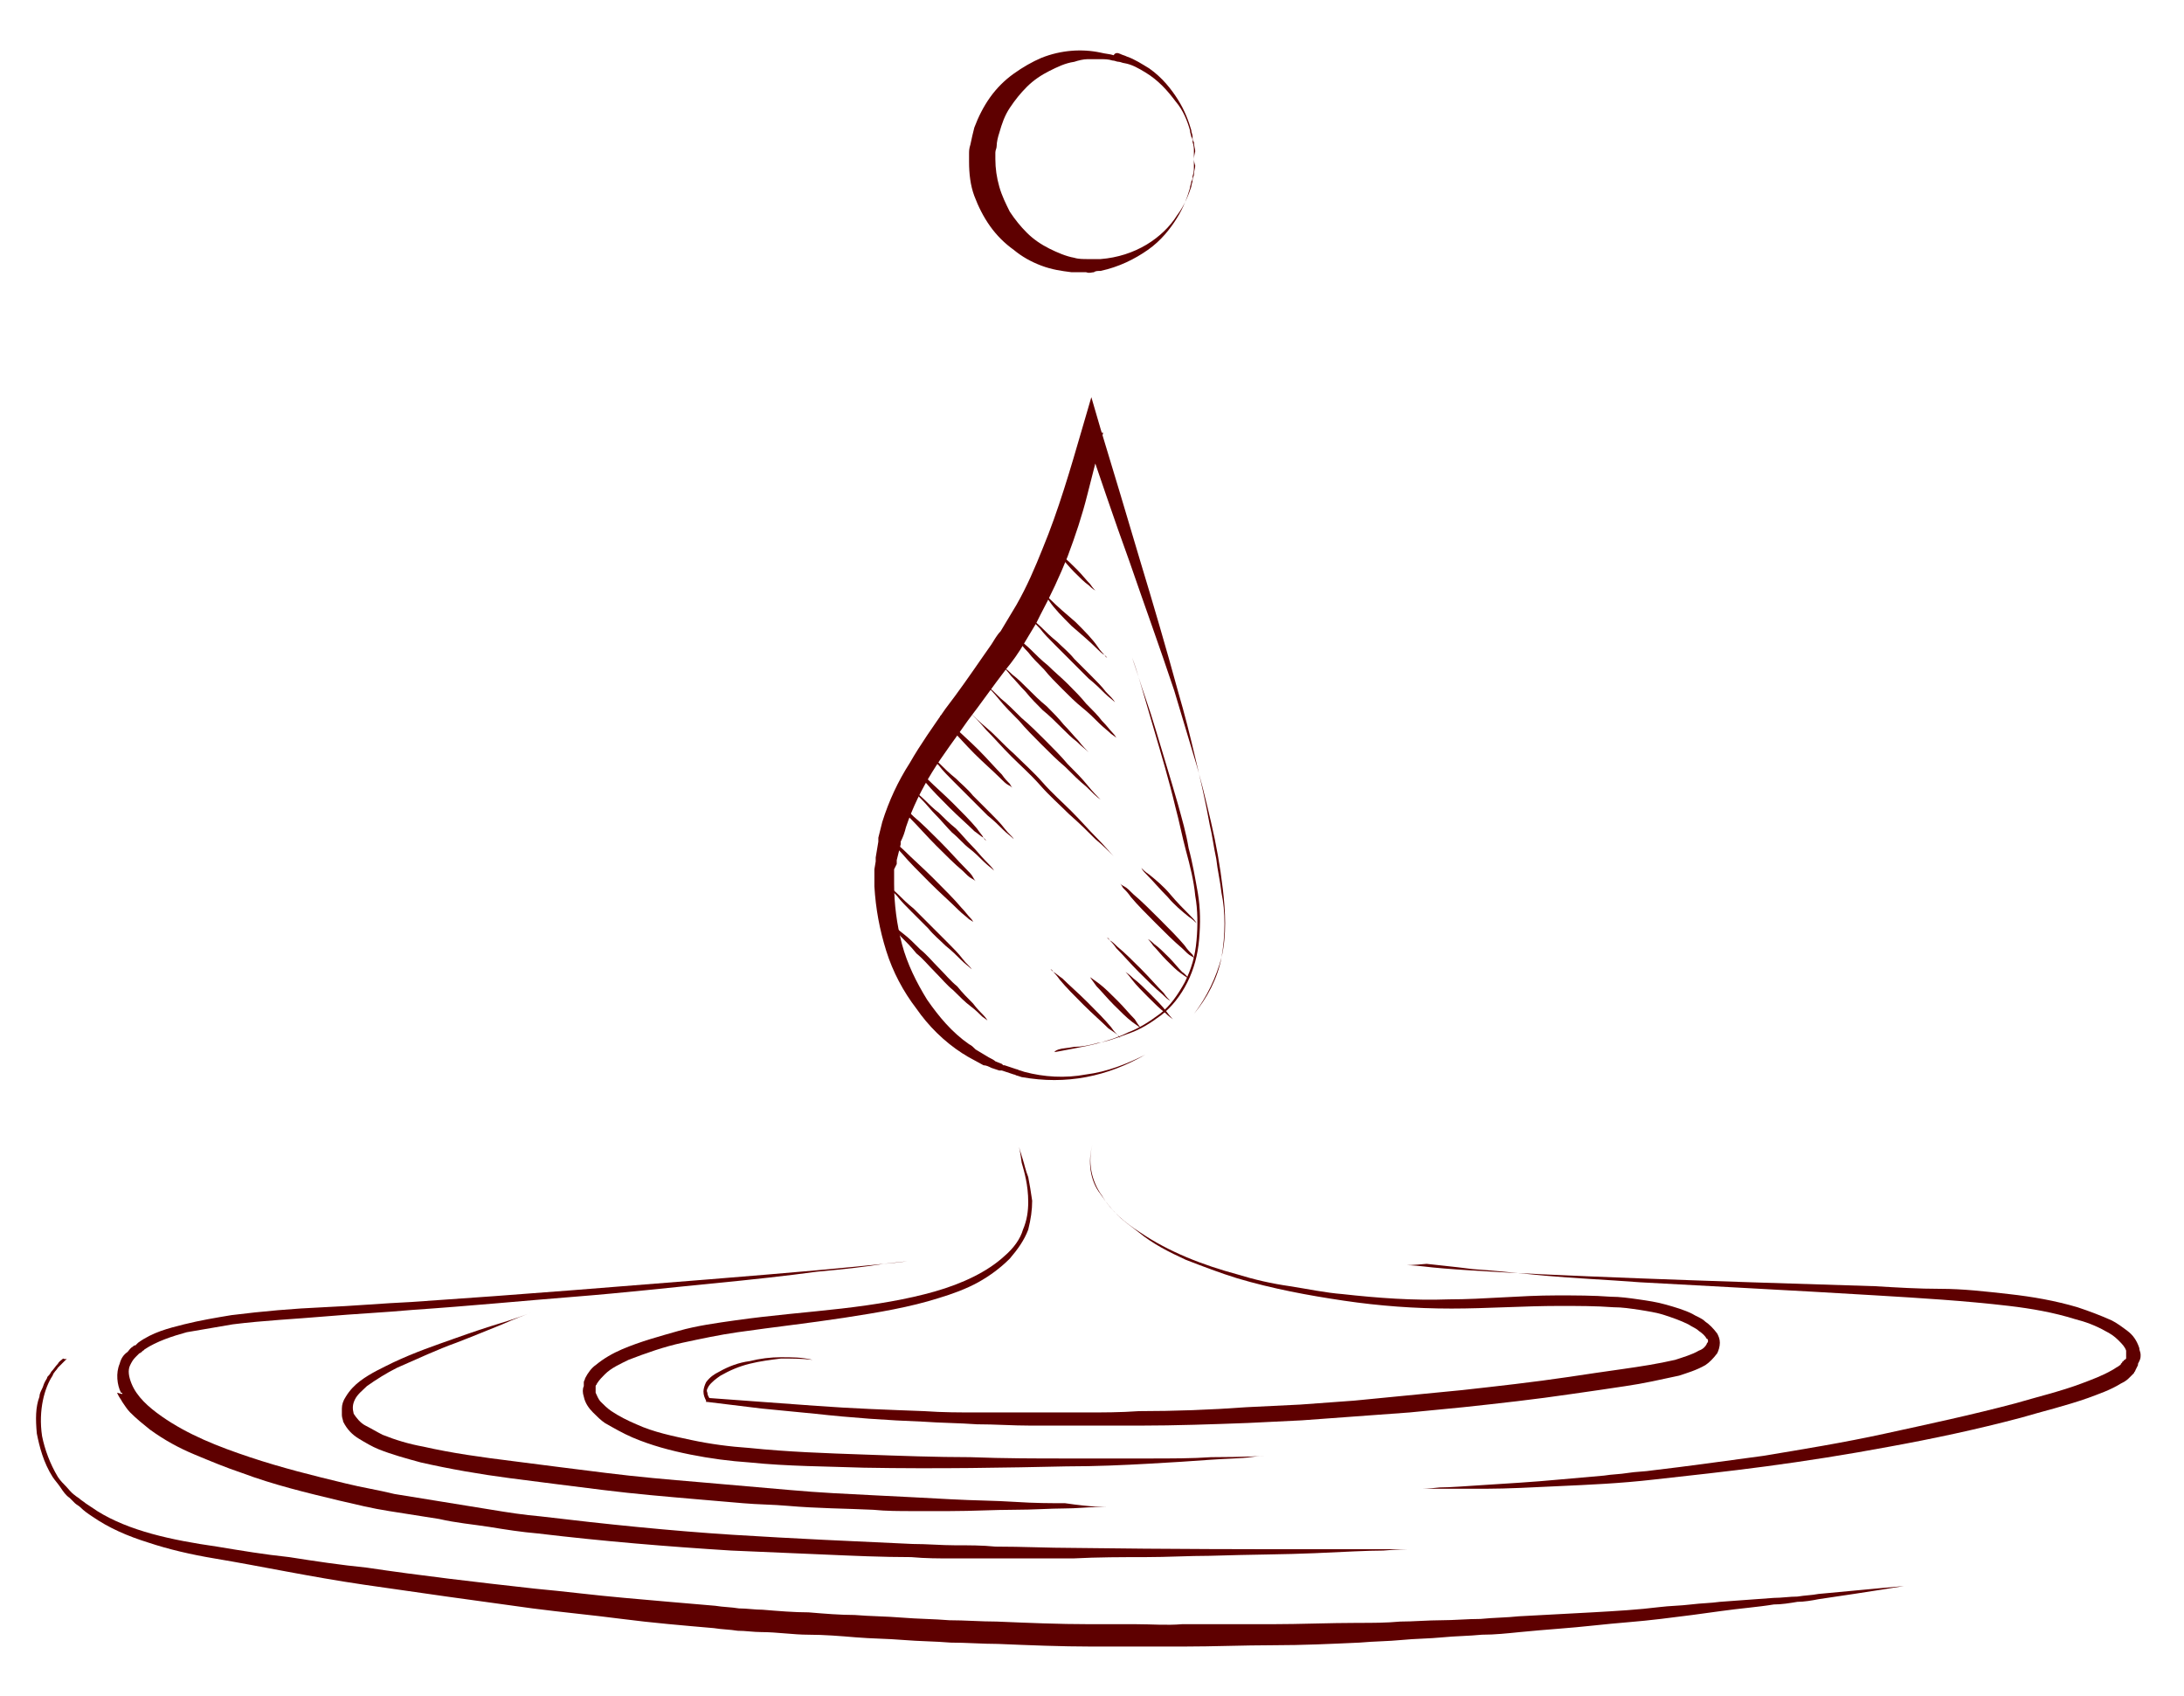
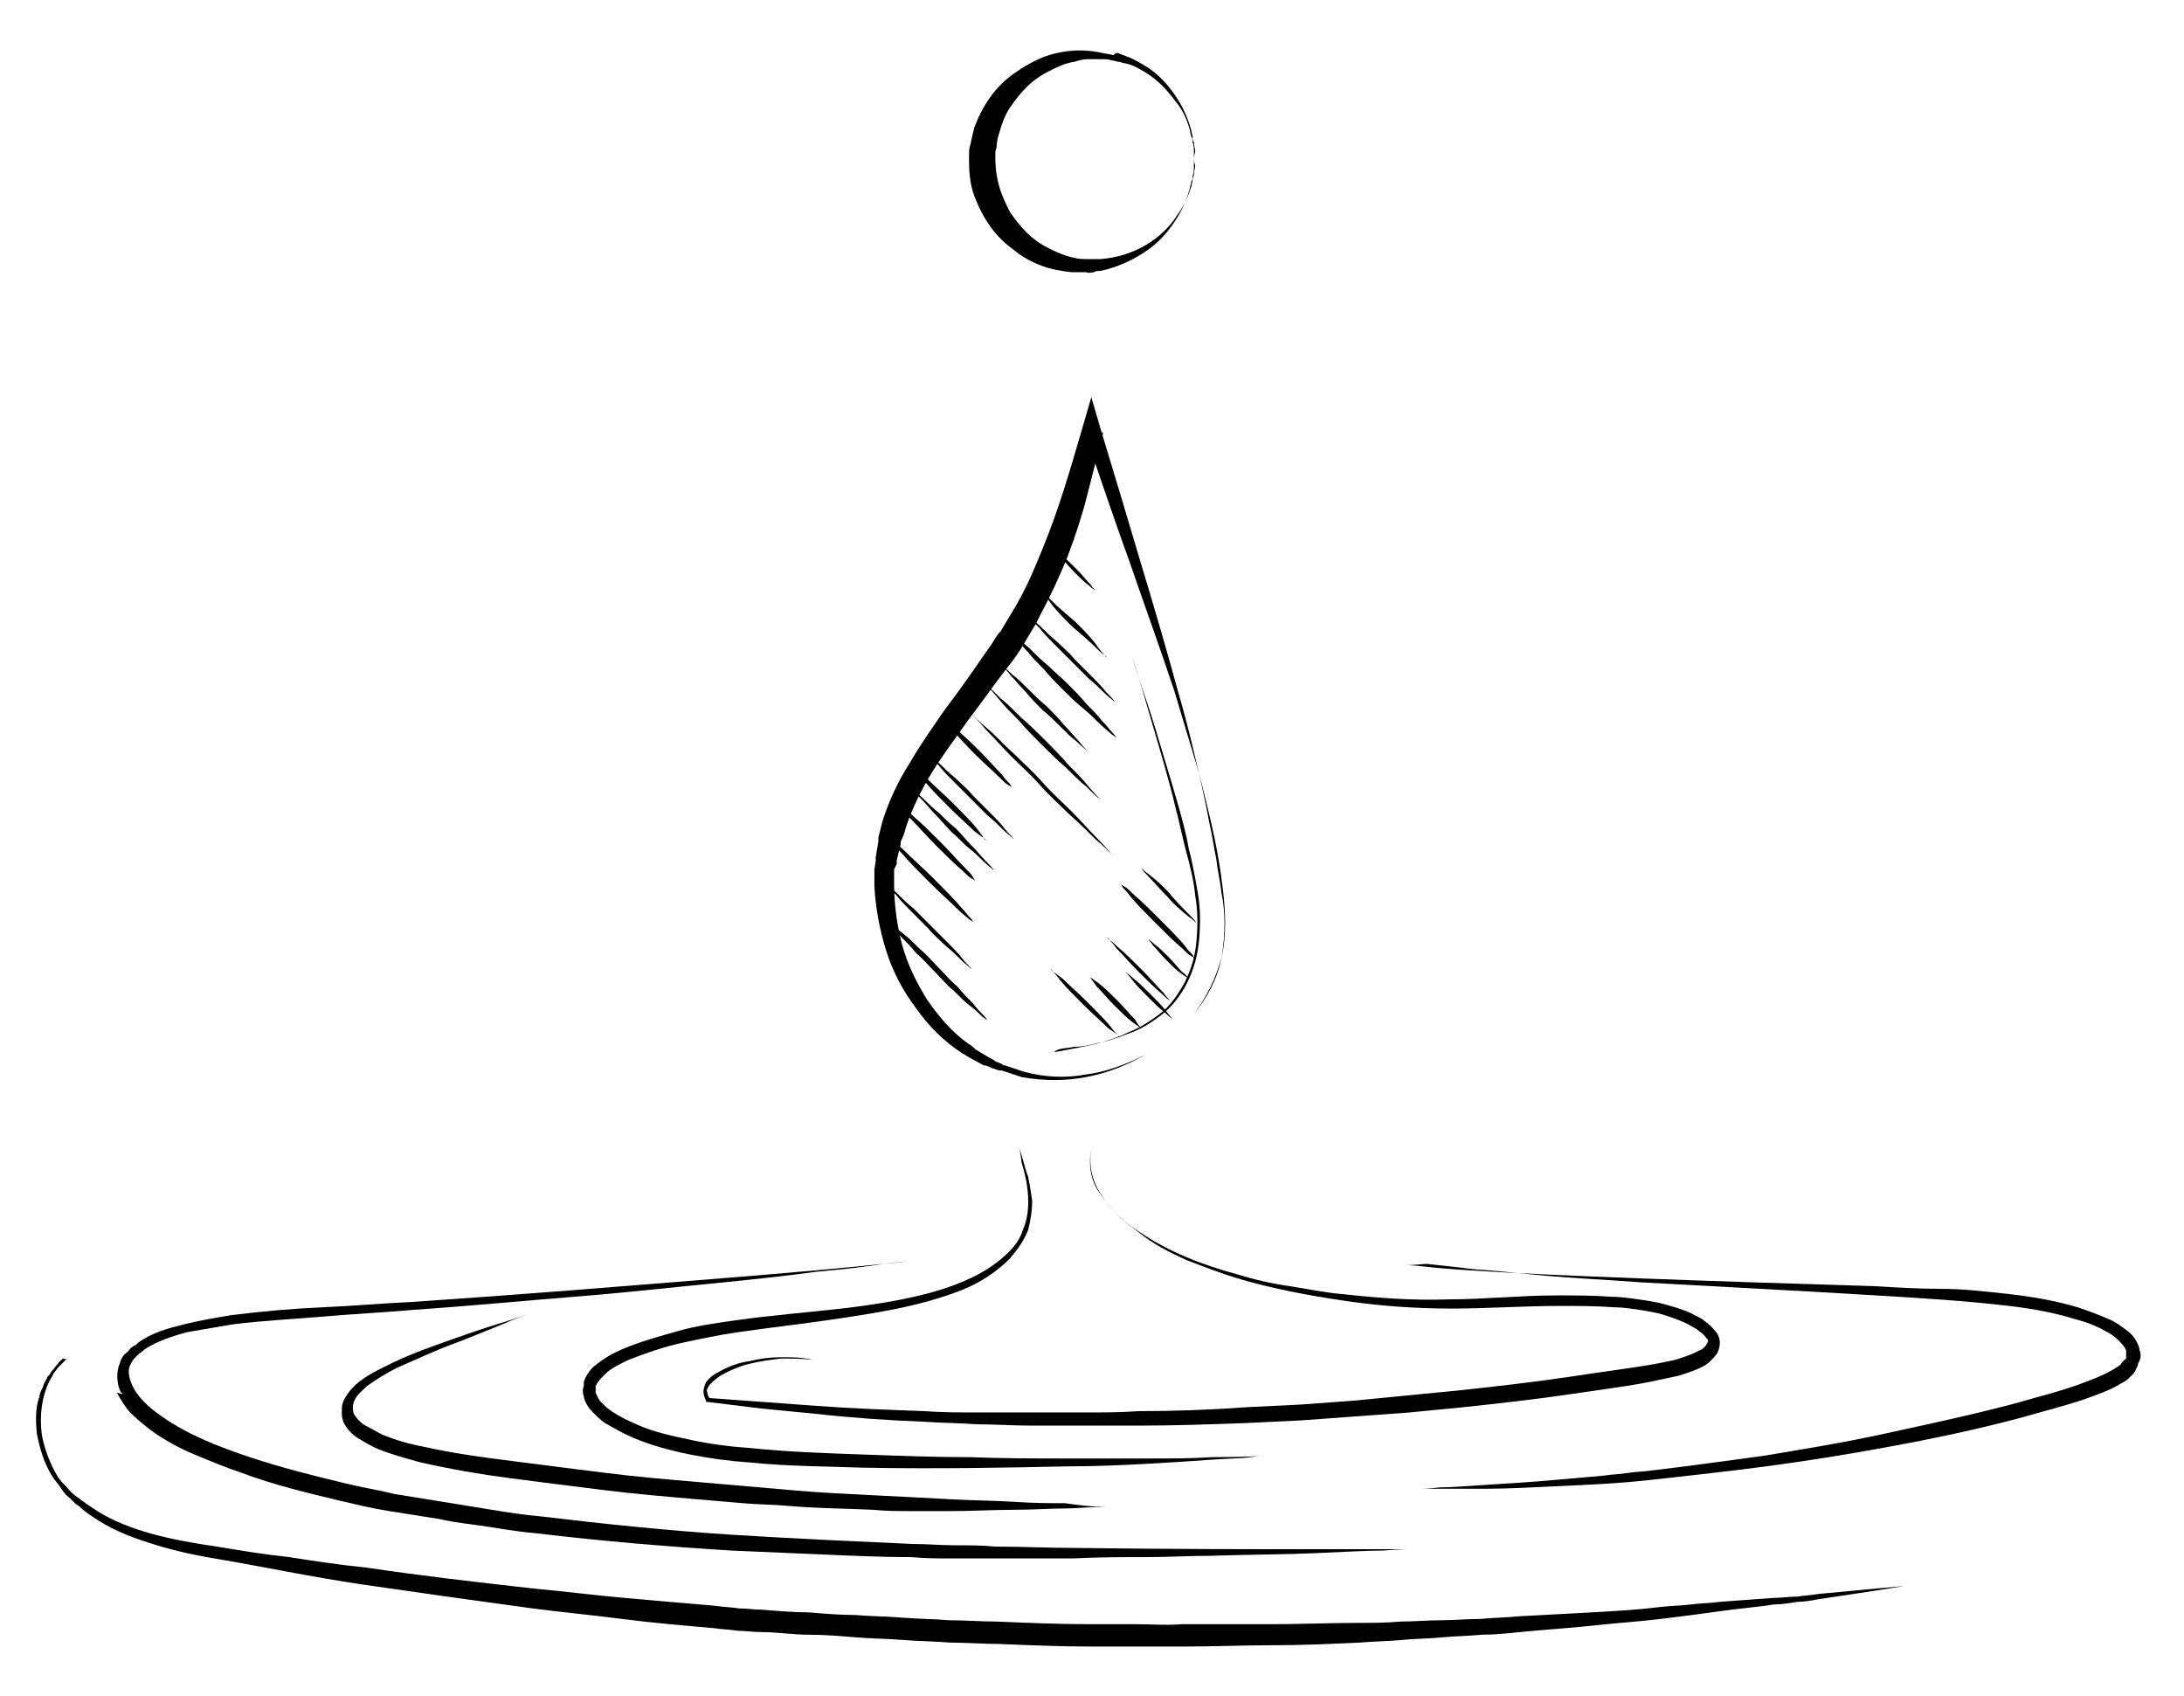
<svg xmlns="http://www.w3.org/2000/svg" version="1.1" id="Layer_1" x="0px" y="0px" viewBox="0 0 166.1 128.9" style="enable-background:new 0 0 166.1 128.9;" xml:space="preserve">
  <style type="text/css">
- 	.st0{fill:#5E0000;}
+ 	.st0{fill:#000;}
</style>
  <path class="st0" d="M92.9,72.8c-0.3,1.6-1.1,3.1-2.1,4.3c-1,1.3-2.3,2.3-3.7,3.1c-1.4,0.8-2.9,1.4-4.5,1.7c-1.6,0.3-3.2,0.3-4.9,0  l-0.3-0.1c-0.1,0-0.2-0.1-0.3-0.1l-0.6-0.2l-0.3-0.1c-0.1,0-0.1,0-0.2,0L76,81.4l-0.6-0.2c-0.2-0.1-0.4-0.2-0.6-0.2l-1.1-0.6  c-0.2-0.1-0.3-0.2-0.5-0.3c-1.4-0.9-2.6-2.1-3.5-3.4c-1-1.3-1.8-2.8-2.3-4.4c-0.5-1.6-0.8-3.2-0.9-4.9c0-0.4,0-0.8,0-1.3l0.1-0.6  c0-0.1,0-0.2,0-0.3l0.2-1.2l0-0.1l0,0l0,0l0-0.2c0.1-0.4,0.2-0.8,0.3-1.2c0.5-1.6,1.2-3.1,2.1-4.5c0.8-1.4,1.8-2.8,2.7-4.1  c1-1.3,1.9-2.6,2.8-3.9c0.2-0.3,0.5-0.7,0.7-1c0.2-0.3,0.4-0.7,0.7-1l0.3-0.5l0.6-1l0.3-0.5c0.8-1.4,1.4-2.8,2-4.3  c1.2-2.9,2.1-6,3-9.1l0.7-2.4l0.7,2.4c1,3.3,2,6.6,3,10c1,3.3,2,6.7,2.9,10c0.5,1.7,0.9,3.3,1.3,5c0.4,1.7,0.8,3.4,1.1,5.1  c0.2,0.8,0.3,1.7,0.5,2.6c0.1,0.9,0.3,1.7,0.4,2.6C93.2,69.3,93.2,71.1,92.9,72.8z M92.9,72.8c0.4-1.7,0.3-3.5,0.1-5.2  c-0.2-1.7-0.5-3.4-0.9-5.1c-0.4-1.7-0.8-3.4-1.3-5c-0.5-1.7-1-3.3-1.5-5c-1.1-3.3-2.3-6.6-3.4-9.8c-1.2-3.3-2.3-6.6-3.4-9.8l1.4,0  c-0.4,1.6-0.8,3.1-1.2,4.7c-0.4,1.6-0.9,3.1-1.5,4.7c-0.6,1.5-1.3,3-2.1,4.5l-0.3,0.6l-0.3,0.5l-0.3,0.5l-0.3,0.5  c-0.4,0.7-0.9,1.4-1.4,2c-1,1.3-1.9,2.6-2.9,3.9c-0.9,1.3-1.9,2.6-2.7,3.9c-0.8,1.3-1.5,2.7-2,4.2c-0.1,0.4-0.2,0.7-0.4,1.1l0,0.1  l0,0l0,0c0,0,0,0,0,0l0,0.1l-0.3,1.2c0,0.1,0,0.2,0,0.3L68,66.1C68,66.4,68,66.8,68,67.2c0,1.5,0.2,3.1,0.6,4.6  c0.4,1.5,1.1,2.9,1.9,4.2c0.9,1.3,1.9,2.5,3.2,3.4c0.2,0.1,0.3,0.2,0.5,0.4l1,0.6c0.2,0.1,0.4,0.2,0.5,0.3l0.5,0.2l0.1,0.1  c0,0,0.1,0,0.1,0l0.3,0.1l0.6,0.2c0.1,0,0.2,0.1,0.3,0.1l0.3,0.1c1.5,0.4,3.1,0.5,4.7,0.2c1.6-0.2,3.1-0.8,4.5-1.5  c1.4-0.8,2.7-1.8,3.7-3.1C91.8,75.8,92.5,74.3,92.9,72.8" />
  <path class="st0" d="M90.8,12.1c0,0,0-0.2,0-0.6c0-0.2,0-0.4-0.1-0.7c0-0.1,0-0.3-0.1-0.4c0-0.1-0.1-0.3-0.1-0.5  c-0.2-0.7-0.5-1.5-1.1-2.2c-0.6-0.8-1.3-1.6-2.3-2.2c-0.5-0.3-1-0.6-1.6-0.7c-0.1,0-0.3-0.1-0.4-0.1c-0.2,0-0.3-0.1-0.5-0.1  c-0.3-0.1-0.6-0.1-0.9-0.1c-0.2,0-0.3,0-0.5,0h-0.3l-0.1,0c0,0,0,0,0,0h0l0,0l-0.1,0c-0.3,0-0.7,0.1-1,0.2c-0.7,0.1-1.3,0.4-1.9,0.7  c-0.6,0.3-1.2,0.7-1.7,1.2c-0.5,0.5-0.9,1-1.3,1.6c-0.4,0.6-0.6,1.2-0.8,1.9c-0.1,0.3-0.2,0.7-0.2,1c0,0.2-0.1,0.3-0.1,0.5l0,0.5  c0,0.7,0.1,1.4,0.3,2.1c0.2,0.7,0.5,1.3,0.8,1.9c0.4,0.6,0.8,1.1,1.3,1.6c0.5,0.5,1.1,0.9,1.7,1.2c0.6,0.3,1.3,0.6,1.9,0.7  c0.3,0.1,0.7,0.1,1,0.1c0.1,0,0.3,0,0.5,0c0.2,0,0.3,0,0.5,0c1.3-0.1,2.5-0.5,3.5-1.1c1-0.6,1.8-1.4,2.3-2.2  c0.6-0.8,0.9-1.6,1.1-2.2c0-0.2,0.1-0.3,0.1-0.5c0-0.2,0.1-0.3,0.1-0.4c0-0.3,0.1-0.5,0.1-0.7C90.8,12.3,90.8,12.1,90.8,12.1z   M90.8,12.1c0,0,0,0.2,0,0.6c0,0.2,0,0.4-0.1,0.7c0,0.1,0,0.3-0.1,0.4c0,0.2-0.1,0.3-0.1,0.5c-0.2,0.7-0.5,1.5-1,2.3  s-1.2,1.7-2.2,2.4c-1,0.7-2.2,1.3-3.6,1.6c-0.2,0-0.4,0-0.5,0.1c-0.2,0-0.3,0.1-0.6,0c-0.4,0-0.7,0-1.1,0c-0.8-0.1-1.5-0.2-2.3-0.5  c-0.8-0.3-1.5-0.7-2.1-1.2c-0.7-0.5-1.3-1.1-1.8-1.8c-0.5-0.7-0.9-1.5-1.2-2.3c-0.3-0.8-0.4-1.7-0.4-2.6l0-0.6c0-0.2,0-0.4,0.1-0.7  c0.1-0.5,0.2-0.9,0.3-1.3c0.3-0.8,0.7-1.6,1.2-2.3c0.5-0.7,1.1-1.3,1.8-1.8c0.7-0.5,1.4-0.9,2.1-1.2c1.5-0.6,3.1-0.7,4.5-0.4  c0.4,0.1,0.7,0.1,1,0.2C84.8,4,85,4,85.2,4.1c0.2,0.1,0.3,0.1,0.5,0.2c0.6,0.2,1.2,0.6,1.7,0.9c1,0.7,1.7,1.6,2.2,2.4  c0.5,0.8,0.8,1.6,1,2.3c0,0.2,0.1,0.3,0.1,0.5c0,0.2,0,0.3,0.1,0.4c0,0.3,0.1,0.5,0.1,0.7C90.8,11.9,90.8,12.1,90.8,12.1" />
  <path class="st0" d="M83.1,87c-0.4,1.3-0.1,2.8,0.7,3.9c0.7,1.2,1.8,2.1,2.9,2.8c2.2,1.5,4.8,2.5,7.4,3.2c1.3,0.4,2.6,0.7,4,0.9  c1.3,0.2,2.7,0.5,4,0.6c2.7,0.3,5.4,0.5,8.1,0.4c2.7,0,5.4-0.3,8.2-0.3c1.4,0,2.8,0,4.1,0.1c0.7,0,1.4,0.1,2.1,0.2  c0.7,0.1,1.4,0.2,2.1,0.4c0.7,0.2,1.4,0.4,2,0.7c0.3,0.2,0.7,0.3,1,0.6c0.3,0.2,0.6,0.5,0.9,0.9c0.1,0.2,0.2,0.4,0.2,0.7  s-0.1,0.6-0.2,0.8c-0.3,0.4-0.6,0.7-0.9,0.9c-0.7,0.4-1.4,0.6-2,0.8c-1.4,0.3-2.7,0.6-4.1,0.8c-1.3,0.2-2.7,0.4-4.1,0.6  c-2.7,0.4-5.4,0.7-8.2,1l-4.1,0.4l-4.1,0.3L99,108l-4.1,0.2c-2.7,0.1-5.5,0.2-8.2,0.2c-1.4,0-2.7,0-4.1,0l-2.1,0l-2.1,0  c-1.4,0-2.7-0.1-4.1-0.1c-1.4-0.1-2.7-0.1-4.1-0.2c-2.7-0.1-5.5-0.3-8.2-0.6l-4.1-0.4l-4.1-0.5l-0.1,0l0-0.1  c-0.1-0.2-0.2-0.4-0.2-0.7c0-0.2,0.1-0.5,0.2-0.7c0.3-0.4,0.6-0.6,1-0.8c0.7-0.4,1.5-0.7,2.3-0.8c0.8-0.2,1.6-0.3,2.4-0.3  c0.8,0,1.6,0,2.4,0.2c-0.8-0.1-1.6-0.1-2.4-0.1c-0.8,0.1-1.6,0.2-2.4,0.4c-0.8,0.2-1.5,0.5-2.2,0.9c-0.3,0.2-0.7,0.5-0.9,0.8  c-0.1,0.2-0.2,0.3-0.1,0.5c0,0.2,0.1,0.3,0.2,0.5l-0.1-0.1l4.1,0.3l4.1,0.3c2.7,0.2,5.5,0.3,8.2,0.4c1.4,0.1,2.7,0.1,4.1,0.1  c1.4,0,2.7,0,4.1,0l2,0l2,0c1.4,0,2.7,0,4.1-0.1c2.7,0,5.5-0.1,8.2-0.3l4.1-0.2l4.1-0.3l4.1-0.4l4.1-0.4c2.7-0.3,5.4-0.6,8.1-1  c1.3-0.2,2.7-0.4,4.1-0.6c1.4-0.2,2.7-0.4,4-0.7c0.6-0.2,1.3-0.4,1.8-0.7c0.3-0.1,0.5-0.3,0.6-0.5c0-0.1,0.1-0.1,0.1-0.2  c0-0.1,0-0.2-0.1-0.2c-0.1-0.2-0.3-0.4-0.6-0.6c-0.2-0.2-0.5-0.3-0.8-0.5c-0.6-0.3-1.2-0.5-1.8-0.7c-0.6-0.2-1.3-0.3-1.9-0.4  c-0.7-0.1-1.3-0.2-2-0.2c-1.3-0.1-2.7-0.1-4.1-0.1c-2.7,0-5.5,0.2-8.2,0.2c-2.8,0-5.5-0.2-8.2-0.6c-2.7-0.4-5.4-0.9-8.1-1.7  c-1.3-0.4-2.6-0.9-3.9-1.4c-1.3-0.6-2.5-1.2-3.6-2.1c-0.5-0.4-1.1-0.8-1.6-1.3c-0.5-0.5-0.9-1-1.3-1.6C82.9,89.8,82.7,88.3,83.1,87" />
  <path class="st0" d="M77.5,87.2c0,0,0.1,0.4,0.3,1c0.1,0.3,0.2,0.8,0.4,1.3c0.1,0.5,0.2,1.1,0.3,1.8c0,0.7-0.1,1.4-0.3,2.2  c-0.3,0.8-0.8,1.5-1.4,2.2c-0.7,0.7-1.5,1.3-2.4,1.8c-0.9,0.5-2,0.9-3,1.2c-2.2,0.7-4.6,1.1-7.2,1.5c-2.6,0.4-5.3,0.7-8.1,1.1  c-1.4,0.2-2.8,0.5-4.2,0.8c-1.4,0.3-2.8,0.8-4.1,1.3c-0.6,0.3-1.3,0.6-1.8,1.1c-0.2,0.2-0.4,0.4-0.6,0.7c0,0.1-0.1,0.1-0.1,0.2l0,0  l0,0c0,0,0-0.1,0,0l0,0.1c0,0.2,0,0.3,0,0.4c0.1,0.2,0.2,0.5,0.4,0.7c0.2,0.2,0.5,0.5,0.8,0.7c0.6,0.4,1.2,0.7,1.9,1  c1.3,0.6,2.8,0.9,4.2,1.2c1.4,0.3,2.9,0.5,4.4,0.6c2.9,0.3,5.8,0.4,8.7,0.5c2.8,0.1,5.5,0.2,8.1,0.2c2.6,0.1,5,0.1,7.3,0.1  c2.3,0,4.3,0,6.2,0c1.8,0,3.4,0,4.8-0.1c2.6,0,4.1-0.1,4.1-0.1s-0.4,0-1.1,0.1c-0.7,0.1-1.7,0.1-3.1,0.2c-1.3,0.1-2.9,0.2-4.7,0.3  c-1.8,0.1-3.9,0.2-6.2,0.2c-4.5,0.1-9.8,0.2-15.4,0.1c-2.8-0.1-5.8-0.1-8.7-0.4c-1.5-0.1-3-0.3-4.5-0.6c-1.5-0.3-3-0.7-4.4-1.3  c-0.7-0.3-1.4-0.7-2.1-1.1c-0.3-0.2-0.6-0.5-0.9-0.8c-0.3-0.3-0.6-0.7-0.7-1.2c-0.1-0.3-0.1-0.6,0-0.8l0-0.1c0,0,0-0.1,0-0.1l0,0  l0-0.1c0-0.1,0.1-0.2,0.1-0.3c0.2-0.4,0.5-0.8,0.8-1c0.6-0.5,1.3-0.9,2-1.2c1.4-0.6,2.9-1,4.3-1.4s2.9-0.6,4.3-0.8  c2.8-0.4,5.5-0.6,8.1-0.9c2.6-0.3,5-0.7,7.1-1.3c2.1-0.6,4-1.5,5.3-2.7c0.7-0.6,1.2-1.3,1.4-2c0.3-0.7,0.4-1.4,0.4-2.1  c0-1.3-0.3-2.3-0.5-3C77.6,87.6,77.5,87.2,77.5,87.2" />
  <path class="st0" d="M107,96.2c0,0,0.4,0,1.3,0.1c0.8,0.1,2,0.2,3.6,0.3c1.5,0.1,3.4,0.2,5.5,0.3c2.1,0.1,4.6,0.2,7.2,0.3  c2.6,0.1,5.5,0.2,8.5,0.3c3,0.1,6.2,0.2,9.5,0.3c1.7,0.1,3.3,0.2,5,0.2s3.4,0.2,5.2,0.4s3.5,0.5,5.2,1c0.9,0.3,1.7,0.6,2.6,1  c0.4,0.2,0.8,0.5,1.2,0.8c0.4,0.3,0.7,0.7,0.9,1.3c0,0.2,0.1,0.3,0.1,0.5c0,0.2,0,0.3-0.1,0.5l-0.1,0.2c0,0,0,0.1,0,0.1l0,0  l-0.1,0.2l-0.1,0.2c0,0.1-0.1,0.1-0.1,0.2l-0.1,0.1c-0.1,0.1-0.2,0.2-0.3,0.3c-0.2,0.2-0.4,0.3-0.6,0.4c-0.8,0.5-1.7,0.8-2.5,1.1  c-1.7,0.6-3.4,1-5.1,1.5c-3.4,0.9-6.7,1.6-10,2.2c-3.2,0.6-6.4,1.1-9.4,1.5c-3,0.4-5.8,0.7-8.5,1c-2.6,0.3-5,0.4-7.2,0.5  c-2.1,0.1-4,0.2-5.5,0.2c-1.5,0-2.8,0-3.6,0c-0.8,0-1.3,0-1.3,0s0.4,0,1.3-0.1c0.8,0,2-0.1,3.6-0.2c1.5-0.1,3.4-0.2,5.5-0.4  c1.1-0.1,2.2-0.2,3.4-0.3c0.6-0.1,1.2-0.1,1.8-0.2c0.6-0.1,1.3-0.1,1.9-0.2c2.6-0.3,5.4-0.7,8.4-1.1c3-0.5,6.1-1,9.3-1.7  c3.2-0.7,6.5-1.4,9.9-2.3c1.7-0.5,3.4-0.9,5-1.5c0.8-0.3,1.6-0.6,2.3-1c0.2-0.1,0.3-0.2,0.5-0.3c0.1-0.1,0.2-0.1,0.2-0.2l0.1-0.1  c0,0,0-0.1,0.1-0.1c0,0,0-0.1,0.1-0.1l0.1-0.1l0-0.1l0,0c0,0,0,0.1,0,0c0,0,0-0.1,0-0.1c0-0.1,0-0.1,0-0.2c0-0.1,0-0.1,0-0.2  c-0.1-0.3-0.3-0.5-0.6-0.8s-0.6-0.5-1-0.7c-0.7-0.4-1.5-0.7-2.3-0.9c-1.6-0.5-3.3-0.8-5-1c-3.4-0.4-6.8-0.6-10.1-0.8  c-6.6-0.4-12.7-0.7-18-1c-2.6-0.2-5-0.3-7.2-0.5c-2.1-0.2-4-0.4-5.5-0.5c-1.5-0.2-2.7-0.3-3.5-0.4C107.4,96.2,107,96.2,107,96.2" />
  <path class="st0" d="M69,95.9c0,0-0.6,0.1-1.8,0.2c-1.2,0.2-2.9,0.4-5.1,0.6c-2.2,0.3-4.9,0.6-8,0.9c-3.1,0.3-6.6,0.7-10.4,1  c-3.8,0.3-7.9,0.7-12.3,1c-2.2,0.2-4.4,0.3-6.7,0.5c-2.3,0.2-4.6,0.3-7,0.6c-1.2,0.2-2.3,0.4-3.5,0.6c-1.1,0.3-2.3,0.7-3.2,1.3  l-0.1,0.1c0,0-0.1,0-0.1,0.1c-0.1,0-0.1,0.1-0.2,0.1c-0.1,0.1-0.2,0.2-0.3,0.3c-0.2,0.2-0.3,0.4-0.4,0.6c-0.2,0.4-0.1,0.9,0.1,1.4  c0.4,1,1.3,1.8,2.3,2.5c2,1.4,4.3,2.3,6.7,3.1c2.4,0.8,4.8,1.4,7.3,2c1.2,0.3,2.5,0.5,3.7,0.8c1.2,0.2,2.5,0.4,3.7,0.6  c1.2,0.2,2.5,0.4,3.7,0.6c1.2,0.2,2.5,0.4,3.7,0.5c5,0.6,9.9,1.1,14.6,1.4c4.8,0.3,9.3,0.5,13.7,0.7c1.1,0,2.2,0.1,3.2,0.1  c1.1,0,2.1,0,3.1,0.1c2.1,0,4,0.1,5.9,0.1c7.6,0.1,14,0.1,18.4,0.1c4.5,0,7,0,7,0s-0.6,0-1.8,0.1c-1.2,0-2.9,0.1-5.2,0.2  c-2.2,0.1-4.9,0.1-8,0.2c-1.6,0-3.2,0.1-4.9,0.1c-1.7,0-3.6,0-5.5,0.1c-1.9,0-3.9,0-6,0c-1,0-2.1,0-3.1,0c-1.1,0-2.1,0-3.2-0.1  c-2.2,0-4.4-0.1-6.7-0.2c-2.3-0.1-4.6-0.2-7-0.3c-4.8-0.3-9.7-0.7-14.7-1.3c-1.2-0.1-2.5-0.3-3.7-0.5c-1.3-0.2-2.5-0.3-3.8-0.6  c-1.3-0.2-2.5-0.4-3.8-0.6c-1.3-0.2-2.5-0.5-3.8-0.8c-2.5-0.6-5-1.2-7.4-2.1c-1.2-0.4-2.4-0.9-3.6-1.4c-1.2-0.5-2.3-1.1-3.4-1.9  c-0.5-0.4-1-0.8-1.5-1.3c-0.2-0.2-0.4-0.5-0.6-0.8c-0.1-0.2-0.2-0.3-0.3-0.5l-0.1-0.2L9.3,106c0-0.1,0-0.1-0.1-0.1  c-0.3-0.6-0.4-1.5-0.1-2.2c0.1-0.4,0.3-0.7,0.6-0.9c0.1-0.1,0.2-0.3,0.4-0.4c0.1-0.1,0.1-0.1,0.2-0.1c0,0,0,0,0.1-0.1l0.1-0.1  c1.1-0.8,2.3-1.1,3.5-1.4c1.2-0.3,2.4-0.5,3.6-0.7c2.4-0.3,4.7-0.5,7-0.6c2.3-0.1,4.5-0.3,6.7-0.4c4.4-0.3,8.5-0.6,12.3-0.9  c7.6-0.6,13.9-1.1,18.4-1.5C66.5,96.2,69,95.9,69,95.9" />
  <path class="st0" d="M84.2,114.6c0,0-0.3,0-0.9,0c-0.6,0-1.4,0.1-2.4,0.1c-1,0-2.3,0.1-3.8,0.1c-1.5,0-3.1,0.1-4.9,0.1  c-0.9,0-1.8,0-2.8,0c-1,0-2,0-3-0.1c-2.1-0.1-4.2-0.1-6.5-0.3c-1.1-0.1-2.3-0.1-3.4-0.2c-1.2-0.1-2.3-0.2-3.5-0.3  c-2.3-0.2-4.7-0.4-7.1-0.7c-2.4-0.3-4.8-0.6-7.1-0.9c-2.3-0.3-4.6-0.7-6.8-1.2c-1.1-0.3-2.2-0.6-3.2-1c-0.5-0.2-1-0.5-1.5-0.8  c-0.5-0.3-0.9-0.7-1.2-1.3c0-0.1-0.1-0.3-0.1-0.5c0-0.2,0-0.3,0-0.5c0-0.3,0.1-0.6,0.3-0.9c0.3-0.5,0.7-0.9,1.1-1.2  c0.8-0.6,1.7-1,2.5-1.4c1.7-0.8,3.2-1.3,4.6-1.8c1.4-0.5,2.6-0.9,3.6-1.2c1-0.3,1.8-0.6,2.3-0.8c0.5-0.2,0.8-0.3,0.8-0.3  s-0.3,0.1-0.8,0.3c-0.5,0.2-1.3,0.5-2.2,0.9c-1,0.4-2.2,0.9-3.5,1.4c-1.4,0.5-2.9,1.2-4.5,1.9c-0.8,0.4-1.6,0.9-2.3,1.4  c-0.3,0.3-0.7,0.6-0.9,1c-0.2,0.4-0.2,0.7-0.1,1.1c0.2,0.3,0.5,0.7,0.9,0.9c0.4,0.2,0.9,0.5,1.3,0.7c1,0.4,2,0.7,3.1,0.9  c2.2,0.5,4.4,0.8,6.8,1.1c2.3,0.3,4.7,0.6,7.1,0.9c2.4,0.3,4.7,0.5,7.1,0.7c2.3,0.2,4.6,0.4,6.9,0.6c2.2,0.2,4.4,0.3,6.4,0.4  c2,0.1,4,0.2,5.8,0.3c1.8,0.1,3.4,0.1,4.9,0.2c1.5,0.1,2.7,0.1,3.8,0.1C83,114.6,84.2,114.6,84.2,114.6" />
  <path class="st0" d="M80.2,80c0,0,0.6-0.1,1.6-0.3c0.5-0.1,1.1-0.2,1.8-0.4s1.4-0.4,2.2-0.8c0.8-0.3,1.6-0.8,2.4-1.4  c0.8-0.6,1.4-1.5,1.9-2.4c0.5-1,0.8-2,0.9-3.2c0.1-1.1,0.1-2.3-0.1-3.4c-0.1-1.1-0.4-2.3-0.7-3.4c-0.3-1.1-0.5-2.2-0.8-3.3  c-0.5-2.1-1.1-4.1-1.6-5.8c-0.5-1.7-0.9-3.1-1.2-4.1c-0.3-1-0.5-1.5-0.5-1.5s0.2,0.6,0.5,1.5c0.3,1,0.8,2.3,1.3,4  c0.5,1.7,1.1,3.6,1.7,5.7c0.3,1.1,0.6,2.1,0.8,3.3c0.3,1.1,0.5,2.3,0.7,3.4c0.2,1.2,0.2,2.3,0.1,3.5c-0.1,1.2-0.4,2.3-0.9,3.3  c-0.5,1-1.2,1.9-2,2.5c-0.8,0.6-1.6,1.1-2.5,1.4c-0.8,0.3-1.6,0.6-2.3,0.7c-0.7,0.2-1.3,0.3-1.8,0.3c-0.5,0.1-0.9,0.1-1.2,0.2  S80.2,80,80.2,80" />
  <path class="st0" d="M80.3,41.9c0,0,0.2,0.1,0.5,0.4c0.3,0.2,0.7,0.6,1.1,1c0.4,0.4,0.7,0.8,1,1.1c0.2,0.3,0.4,0.5,0.4,0.5  s-0.2-0.1-0.5-0.4c-0.3-0.2-0.7-0.6-1.1-1c-0.4-0.4-0.7-0.8-1-1.1C80.5,42.1,80.3,41.9,80.3,41.9" />
  <path class="st0" d="M79,44.9c0,0,0.1,0.1,0.3,0.2c0.2,0.1,0.4,0.3,0.6,0.5c0.5,0.5,1.2,1.1,1.9,1.7c0.7,0.7,1.3,1.3,1.7,1.9  c0.2,0.3,0.4,0.5,0.5,0.6c0.1,0.2,0.2,0.2,0.2,0.2s-0.1-0.1-0.2-0.2c-0.2-0.1-0.4-0.3-0.6-0.5c-0.5-0.5-1.2-1.1-1.9-1.7  c-0.7-0.7-1.3-1.3-1.7-1.9c-0.2-0.3-0.4-0.5-0.5-0.6C79.1,45,79,44.9,79,44.9" />
  <path class="st0" d="M78.1,46.7c0,0,0.1,0.1,0.3,0.3c0.2,0.2,0.5,0.4,0.8,0.7c0.3,0.3,0.7,0.7,1.2,1.1c0.4,0.4,0.9,0.8,1.3,1.3  c0.4,0.4,0.9,0.9,1.3,1.3c0.4,0.4,0.8,0.8,1.1,1.2c0.3,0.3,0.6,0.6,0.7,0.8c0.2,0.2,0.3,0.3,0.3,0.3s-0.1-0.1-0.3-0.3  c-0.2-0.2-0.5-0.4-0.8-0.7c-0.3-0.3-0.7-0.7-1.2-1.1c-0.4-0.4-0.8-0.8-1.3-1.3c-0.4-0.4-0.9-0.9-1.3-1.3c-0.4-0.4-0.8-0.8-1.1-1.2  c-0.3-0.3-0.6-0.6-0.7-0.8C78.1,46.8,78.1,46.7,78.1,46.7" />
  <path class="st0" d="M77.1,48.3c0,0,0.1,0.1,0.4,0.3c0.2,0.2,0.6,0.5,0.9,0.8c0.4,0.4,0.8,0.8,1.3,1.2c0.5,0.5,1,0.9,1.5,1.4  c0.5,0.5,1,1,1.4,1.5c0.5,0.5,0.9,0.9,1.2,1.3c0.4,0.4,0.6,0.7,0.8,0.9c0.2,0.2,0.3,0.4,0.3,0.4s-0.1-0.1-0.4-0.3  c-0.2-0.2-0.6-0.5-0.9-0.8c-0.4-0.4-0.8-0.8-1.3-1.2c-0.5-0.4-1-0.9-1.5-1.4c-0.5-0.5-1-1-1.4-1.5c-0.5-0.5-0.9-0.9-1.2-1.3  c-0.4-0.4-0.6-0.7-0.8-0.9C77.2,48.4,77.1,48.3,77.1,48.3" />
  <path class="st0" d="M75.8,50.2c0,0,0.1,0.1,0.3,0.3c0.2,0.2,0.5,0.4,0.9,0.8c0.4,0.3,0.8,0.7,1.2,1.1c0.4,0.4,0.9,0.9,1.4,1.3  c0.5,0.5,0.9,0.9,1.3,1.4c0.4,0.4,0.8,0.9,1.1,1.2c0.3,0.4,0.6,0.7,0.8,0.9c0.2,0.2,0.3,0.3,0.3,0.3s-0.1-0.1-0.3-0.3  c-0.2-0.2-0.5-0.4-0.9-0.8c-0.4-0.3-0.8-0.7-1.2-1.1c-0.4-0.4-0.9-0.9-1.4-1.3c-0.5-0.5-0.9-0.9-1.3-1.4c-0.4-0.4-0.8-0.9-1.1-1.2  c-0.3-0.4-0.6-0.7-0.8-0.9C75.9,50.3,75.8,50.2,75.8,50.2" />
  <path class="st0" d="M74.6,51.7c0,0,0.2,0.1,0.4,0.4c0.3,0.2,0.7,0.6,1.1,1c0.5,0.4,1,0.9,1.6,1.5c0.6,0.5,1.2,1.1,1.8,1.7  c0.6,0.6,1.2,1.2,1.7,1.8c0.6,0.6,1.1,1.1,1.5,1.6c0.4,0.5,0.8,0.9,1,1.1c0.2,0.3,0.4,0.4,0.4,0.4s-0.2-0.1-0.4-0.4  c-0.3-0.2-0.7-0.6-1.1-1c-0.5-0.4-1-0.9-1.6-1.5c-0.6-0.5-1.2-1.1-1.8-1.7c-0.6-0.6-1.2-1.2-1.7-1.8c-0.6-0.6-1.1-1.1-1.5-1.6  c-0.4-0.5-0.8-0.9-1-1.1C74.8,51.9,74.6,51.7,74.6,51.7" />
  <path class="st0" d="M73.2,53.6c0,0,0.2,0.2,0.5,0.5c0.3,0.3,0.8,0.8,1.4,1.3s1.2,1.2,2,1.9c0.7,0.7,1.5,1.4,2.2,2.2  c0.7,0.8,1.5,1.5,2.2,2.2c0.7,0.7,1.3,1.4,1.9,2c0.6,0.6,1,1.1,1.3,1.4c0.3,0.3,0.5,0.5,0.5,0.5s-0.2-0.2-0.5-0.5  c-0.3-0.3-0.8-0.8-1.4-1.3c-0.6-0.6-1.2-1.2-2-1.9c-0.7-0.7-1.5-1.4-2.2-2.2c-0.7-0.8-1.5-1.5-2.2-2.2c-0.7-0.7-1.3-1.4-1.9-2  c-0.5-0.6-1-1.1-1.3-1.4C73.4,53.8,73.2,53.6,73.2,53.6" />
  <path class="st0" d="M71.5,54.4c0,0,0.1,0.1,0.3,0.2c0.2,0.1,0.4,0.3,0.7,0.6c0.5,0.5,1.2,1.1,1.9,1.8c0.7,0.7,1.3,1.4,1.8,1.9  c0.2,0.3,0.4,0.5,0.6,0.7c0.1,0.2,0.2,0.3,0.2,0.3s-0.1-0.1-0.3-0.2c-0.2-0.1-0.4-0.3-0.7-0.6c-0.5-0.5-1.2-1.1-1.9-1.8  c-0.7-0.7-1.3-1.4-1.8-1.9c-0.2-0.3-0.4-0.5-0.6-0.7C71.5,54.5,71.5,54.4,71.5,54.4" />
  <path class="st0" d="M70.4,57.1c0,0,0.1,0.1,0.3,0.3c0.2,0.2,0.5,0.4,0.8,0.7c0.3,0.3,0.7,0.7,1.2,1.1c0.4,0.4,0.9,0.8,1.3,1.3  c0.4,0.4,0.9,0.9,1.3,1.3c0.4,0.4,0.8,0.8,1.1,1.2s0.6,0.6,0.7,0.8c0.2,0.2,0.3,0.3,0.3,0.3s-0.1-0.1-0.3-0.3  c-0.2-0.2-0.5-0.4-0.8-0.7s-0.7-0.7-1.2-1.1c-0.4-0.4-0.8-0.8-1.3-1.3c-0.4-0.4-0.9-0.9-1.3-1.3s-0.8-0.8-1.1-1.2  c-0.3-0.3-0.6-0.6-0.7-0.8C70.5,57.2,70.4,57.1,70.4,57.1" />
  <path class="st0" d="M69.2,59.8c0,0,0.1,0.1,0.3,0.3c0.2,0.2,0.5,0.4,0.8,0.7c0.3,0.3,0.7,0.7,1.1,1c0.4,0.4,0.8,0.8,1.3,1.2  c0.4,0.4,0.8,0.9,1.2,1.3c0.4,0.4,0.7,0.8,1,1.1c0.3,0.3,0.6,0.6,0.7,0.8c0.2,0.2,0.3,0.3,0.3,0.3s-0.1-0.1-0.3-0.3  c-0.2-0.2-0.5-0.4-0.8-0.7c-0.3-0.3-0.7-0.7-1.1-1s-0.8-0.8-1.3-1.2c-0.4-0.4-0.8-0.9-1.2-1.3s-0.7-0.8-1-1.1  c-0.3-0.3-0.6-0.6-0.7-0.8C69.3,59.9,69.2,59.8,69.2,59.8" />
  <path class="st0" d="M69.8,58.6c0,0,0.1,0.1,0.2,0.2c0.2,0.1,0.4,0.3,0.6,0.5c0.5,0.5,1.2,1.1,1.9,1.8s1.3,1.3,1.8,1.9  c0.2,0.3,0.4,0.5,0.5,0.7c0.1,0.2,0.2,0.2,0.2,0.2s-0.1-0.1-0.2-0.2c-0.2-0.1-0.4-0.3-0.7-0.5c-0.5-0.5-1.2-1.1-1.9-1.8  c-0.7-0.7-1.3-1.3-1.8-1.9c-0.2-0.3-0.4-0.5-0.5-0.7C69.9,58.7,69.8,58.6,69.8,58.6" />
  <path class="st0" d="M68.5,61.3c0,0,0.1,0.1,0.3,0.2c0.2,0.1,0.4,0.3,0.7,0.6c0.6,0.5,1.3,1.2,2,1.9c0.7,0.7,1.4,1.5,1.9,2  c0.3,0.3,0.5,0.5,0.6,0.7c0.1,0.2,0.2,0.3,0.2,0.3s-0.1-0.1-0.3-0.2c-0.2-0.1-0.4-0.3-0.7-0.6c-0.6-0.5-1.3-1.2-2-1.9  c-0.7-0.7-1.4-1.5-1.9-2c-0.3-0.3-0.5-0.5-0.6-0.7C68.6,61.4,68.5,61.3,68.5,61.3" />
  <path class="st0" d="M67.7,63.8c0,0,0.1,0.1,0.3,0.2c0.2,0.2,0.5,0.4,0.8,0.7c0.6,0.6,1.4,1.3,2.2,2.1c0.8,0.8,1.6,1.6,2.1,2.2  c0.3,0.3,0.5,0.6,0.7,0.8s0.2,0.3,0.2,0.3s-0.1-0.1-0.3-0.2c-0.2-0.2-0.5-0.4-0.8-0.7c-0.6-0.6-1.4-1.3-2.2-2.1  c-0.8-0.8-1.6-1.6-2.1-2.2c-0.3-0.3-0.5-0.6-0.7-0.8C67.7,63.9,67.7,63.8,67.7,63.8" />
  <path class="st0" d="M67.2,67c0,0,0.1,0.1,0.3,0.3c0.2,0.2,0.5,0.4,0.8,0.7c0.3,0.3,0.7,0.7,1.2,1.1c0.4,0.4,0.8,0.8,1.3,1.3  c0.4,0.4,0.9,0.9,1.3,1.3c0.4,0.4,0.8,0.8,1.1,1.2s0.6,0.6,0.7,0.8c0.2,0.2,0.3,0.3,0.3,0.3s-0.1-0.1-0.3-0.3  c-0.2-0.2-0.5-0.4-0.8-0.7c-0.3-0.3-0.7-0.7-1.2-1.1c-0.4-0.4-0.9-0.8-1.3-1.3c-0.4-0.4-0.9-0.9-1.3-1.3c-0.4-0.4-0.8-0.8-1.1-1.2  c-0.3-0.3-0.6-0.6-0.7-0.8C67.3,67.1,67.2,67,67.2,67" />
  <path class="st0" d="M67.5,69.9c0,0,0.1,0.1,0.3,0.3c0.2,0.2,0.5,0.5,0.9,0.8c0.4,0.3,0.8,0.7,1.3,1.2c0.5,0.4,0.9,0.9,1.4,1.4  c0.5,0.5,0.9,1,1.4,1.4c0.4,0.5,0.8,0.9,1.2,1.3c0.3,0.4,0.6,0.7,0.8,0.9c0.2,0.2,0.3,0.4,0.3,0.4s-0.1-0.1-0.4-0.3  c-0.2-0.2-0.5-0.5-0.9-0.8c-0.4-0.3-0.8-0.7-1.3-1.2c-0.5-0.4-0.9-0.9-1.4-1.4c-0.5-0.5-0.9-1-1.4-1.4c-0.4-0.5-0.8-0.9-1.2-1.3  c-0.3-0.4-0.6-0.7-0.8-0.9C67.6,70.1,67.5,69.9,67.5,69.9" />
  <path class="st0" d="M85.2,78.9c0,0-0.1-0.1-0.2-0.2s-0.4-0.3-0.7-0.5c-0.5-0.5-1.2-1.1-1.9-1.8c-0.7-0.7-1.3-1.3-1.8-1.9  c-0.2-0.3-0.4-0.5-0.5-0.6c-0.1-0.2-0.2-0.2-0.2-0.2s0.1,0.1,0.2,0.2c0.2,0.1,0.4,0.3,0.7,0.5c0.5,0.5,1.2,1.1,1.9,1.8  c0.7,0.7,1.3,1.3,1.8,1.9c0.2,0.3,0.4,0.5,0.5,0.6C85.1,78.9,85.2,78.9,85.2,78.9" />
  <path class="st0" d="M86.8,78.2c0,0-0.3-0.2-0.7-0.5c-0.4-0.3-0.9-0.8-1.4-1.3c-0.5-0.5-0.9-1-1.3-1.4c-0.3-0.4-0.5-0.7-0.5-0.7  s0.3,0.2,0.7,0.5c0.4,0.3,0.9,0.8,1.4,1.3s0.9,1,1.3,1.4C86.6,78,86.8,78.2,86.8,78.2" />
  <path class="st0" d="M89.2,77.5c0,0-0.3-0.2-0.6-0.5c-0.4-0.3-0.8-0.7-1.3-1.2c-0.4-0.4-0.9-0.9-1.2-1.3c-0.3-0.4-0.5-0.6-0.5-0.6  s0.3,0.2,0.6,0.5c0.4,0.3,0.8,0.7,1.3,1.2c0.4,0.4,0.9,0.9,1.2,1.3C89,77.3,89.2,77.5,89.2,77.5" />
  <path class="st0" d="M89.2,76.3c0,0-0.1-0.1-0.2-0.2c-0.2-0.1-0.4-0.3-0.6-0.5c-0.5-0.4-1.2-1.1-1.8-1.7c-0.6-0.6-1.2-1.3-1.7-1.8  c-0.2-0.3-0.4-0.5-0.5-0.6c-0.1-0.2-0.2-0.2-0.2-0.2s0.1,0.1,0.2,0.2c0.2,0.1,0.4,0.3,0.6,0.5c0.5,0.4,1.2,1.1,1.8,1.7  c0.6,0.6,1.2,1.3,1.7,1.8c0.2,0.3,0.4,0.5,0.5,0.6C89.1,76.2,89.2,76.3,89.2,76.3" />
  <path class="st0" d="M90.4,74.4c0,0-0.2-0.1-0.6-0.4c-0.3-0.2-0.7-0.6-1.1-1c-0.4-0.4-0.7-0.8-1-1.1c-0.2-0.3-0.4-0.5-0.4-0.5  s0.2,0.1,0.5,0.4c0.3,0.2,0.7,0.6,1.1,1c0.4,0.4,0.7,0.8,1,1.1C90.2,74.1,90.4,74.4,90.4,74.4" />
  <path class="st0" d="M90.9,72.9c0,0-0.1-0.1-0.3-0.2c-0.2-0.1-0.4-0.3-0.7-0.6c-0.6-0.5-1.3-1.2-2-1.9c-0.7-0.7-1.4-1.4-1.9-2  c-0.2-0.3-0.4-0.5-0.6-0.7c-0.1-0.2-0.2-0.3-0.2-0.3s0.1,0.1,0.3,0.2c0.2,0.1,0.4,0.3,0.7,0.6c0.6,0.5,1.3,1.2,2,1.9  c0.7,0.7,1.4,1.4,1.9,2c0.2,0.3,0.4,0.5,0.6,0.7C90.8,72.8,90.9,72.9,90.9,72.9" />
  <path class="st0" d="M91.2,70.4c0,0-0.1-0.1-0.2-0.2c-0.1-0.1-0.3-0.3-0.6-0.5c-0.5-0.4-1.1-0.9-1.6-1.5c-0.6-0.6-1.1-1.2-1.5-1.6  c-0.2-0.2-0.4-0.4-0.5-0.6c-0.1-0.1-0.2-0.2-0.2-0.2s0.1,0.1,0.2,0.2c0.1,0.1,0.3,0.3,0.6,0.5c0.5,0.4,1.1,0.9,1.6,1.5  s1.1,1.2,1.5,1.6c0.2,0.2,0.4,0.4,0.5,0.6C91.1,70.3,91.2,70.4,91.2,70.4" />
  <path class="st0" d="M5.1,103.3c0,0-0.1,0.1-0.3,0.3c-0.1,0.1-0.2,0.2-0.4,0.4c-0.1,0.2-0.3,0.3-0.4,0.6c-0.6,0.9-1.1,2.6-0.8,4.6  c0.2,1,0.6,2.1,1.2,3.1c0.2,0.3,0.4,0.5,0.6,0.7c0.2,0.2,0.4,0.5,0.7,0.7c0.1,0.1,0.3,0.2,0.4,0.3c0.1,0.1,0.3,0.2,0.4,0.3  c0.3,0.2,0.6,0.4,0.9,0.6c2.4,1.5,5.6,2.2,9.1,2.7c1.8,0.3,3.6,0.6,5.5,0.8c1.9,0.3,3.9,0.6,5.9,0.8c4,0.6,8.3,1.1,12.8,1.6  c2.2,0.2,4.5,0.5,6.8,0.7c1.1,0.1,2.3,0.2,3.4,0.3c1.2,0.1,2.3,0.2,3.5,0.3c0.6,0.1,1.2,0.1,1.8,0.2c0.6,0,1.2,0.1,1.8,0.1  c1.2,0.1,2.4,0.2,3.5,0.2c1.2,0.1,2.4,0.2,3.5,0.2c1.2,0.1,2.4,0.1,3.6,0.2c1.2,0.1,2.4,0.1,3.6,0.2c1.2,0,2.4,0.1,3.6,0.1  c2.4,0.1,4.7,0.2,7.1,0.2c1.2,0,2.3,0,3.5,0c1.2,0,2.3,0.1,3.5,0c2.3,0,4.6,0,6.8,0c2.2,0,4.4-0.1,6.6-0.1c1.1,0,2.1,0,3.2-0.1  c1,0,2.1-0.1,3.1-0.1c1,0,2-0.1,3-0.1c1-0.1,2-0.1,2.9-0.2c1.9-0.1,3.8-0.2,5.6-0.3c1.8-0.1,3.5-0.2,5.1-0.4  c0.8-0.1,1.6-0.1,2.4-0.2c0.8-0.1,1.5-0.1,2.2-0.2c1.4-0.1,2.8-0.2,4.1-0.3c0.6,0,1.2-0.1,1.8-0.1c0.6-0.1,1.1-0.1,1.6-0.2  c4.2-0.4,6.5-0.6,6.5-0.6s-2.4,0.4-6.5,1c-0.5,0.1-1.1,0.2-1.6,0.2c-0.6,0.1-1.2,0.2-1.8,0.2c-1.2,0.2-2.6,0.3-4,0.5  c-0.7,0.1-1.5,0.2-2.2,0.3c-0.8,0.1-1.6,0.2-2.4,0.3c-1.6,0.2-3.3,0.3-5.1,0.5c-1.8,0.2-3.6,0.3-5.6,0.5c-1,0.1-1.9,0.2-2.9,0.2  c-1,0.1-2,0.1-3,0.2c-1,0.1-2.1,0.1-3.1,0.2c-1,0.1-2.1,0.1-3.2,0.2c-2.2,0.1-4.3,0.2-6.6,0.2c-2.2,0-4.5,0.1-6.8,0.1  c-2.3,0-4.6,0-7,0c-2.3,0-4.7-0.1-7.1-0.2c-1.2,0-2.4-0.1-3.6-0.1c-1.2-0.1-2.4-0.1-3.6-0.2c-1.2-0.1-2.4-0.1-3.6-0.2  c-1.2-0.1-2.4-0.2-3.6-0.2s-2.4-0.2-3.6-0.2c-0.6,0-1.2-0.1-1.8-0.1c-0.6-0.1-1.2-0.1-1.8-0.2c-2.3-0.2-4.7-0.4-7-0.7  c-2.3-0.3-4.5-0.5-6.8-0.8c-4.4-0.6-8.7-1.2-12.8-1.8c-4.1-0.6-7.8-1.4-11.4-2c-1.8-0.3-3.5-0.7-5-1.2c-1.6-0.5-3-1.1-4.3-2  c-0.3-0.2-0.6-0.4-0.9-0.7c-0.1-0.1-0.3-0.2-0.4-0.3c-0.1-0.1-0.2-0.2-0.4-0.4c-0.3-0.2-0.5-0.5-0.7-0.8c-0.2-0.3-0.4-0.5-0.6-0.8  c-0.7-1.1-1-2.3-1.2-3.3c-0.1-1.1-0.1-2,0.2-2.8c0-0.2,0.1-0.4,0.2-0.6c0.1-0.2,0.1-0.3,0.2-0.5c0.1-0.2,0.2-0.3,0.2-0.4  c0.1-0.1,0.2-0.2,0.3-0.4c0.2-0.2,0.3-0.4,0.5-0.6c0.1-0.2,0.3-0.3,0.4-0.4C5,103.4,5.1,103.3,5.1,103.3" />
  <g>
    <g transform="translate(220.4209, 140.2744)">
	</g>
  </g>
  <g>
    <g transform="translate(85.84516, 187.2088)">
	</g>
  </g>
  <g>
    <g transform="translate(105.5456, 187.2088)">
	</g>
  </g>
  <g>
    <g transform="translate(121.6208, 187.2088)">
	</g>
  </g>
  <g>
    <g transform="translate(131.1415, 187.2088)">
	</g>
  </g>
  <g>
    <g transform="translate(146.3842, 187.2088)">
	</g>
  </g>
  <g>
    <g transform="translate(150.9475, 187.2088)">
	</g>
  </g>
  <g>
    <g transform="translate(166.8889, 187.2088)">
	</g>
  </g>
  <g>
    <g transform="translate(185.5569, 187.2088)">
	</g>
  </g>
  <g>
    <g transform="translate(200.2839, 187.2088)">
	</g>
  </g>
  <g>
    <g transform="translate(216.3591, 187.2088)">
	</g>
  </g>
  <g>
    <g transform="translate(233.7826, 187.2088)">
	</g>
  </g>
  <g>
    <g transform="translate(249.0282, 187.2088)">
	</g>
  </g>
  <g>
    <g transform="translate(264.3686, 187.2088)">
	</g>
  </g>
  <g>
    <g transform="translate(125.5419, 342.8112)">
	</g>
  </g>
  <g>
    <g transform="translate(177.094, 342.8112)">
	</g>
  </g>
  <g>
    <g transform="translate(187.894, 342.8112)">
	</g>
  </g>
  <g>
    <g transform="translate(236.417, 342.8112)">
	</g>
  </g>
</svg>
